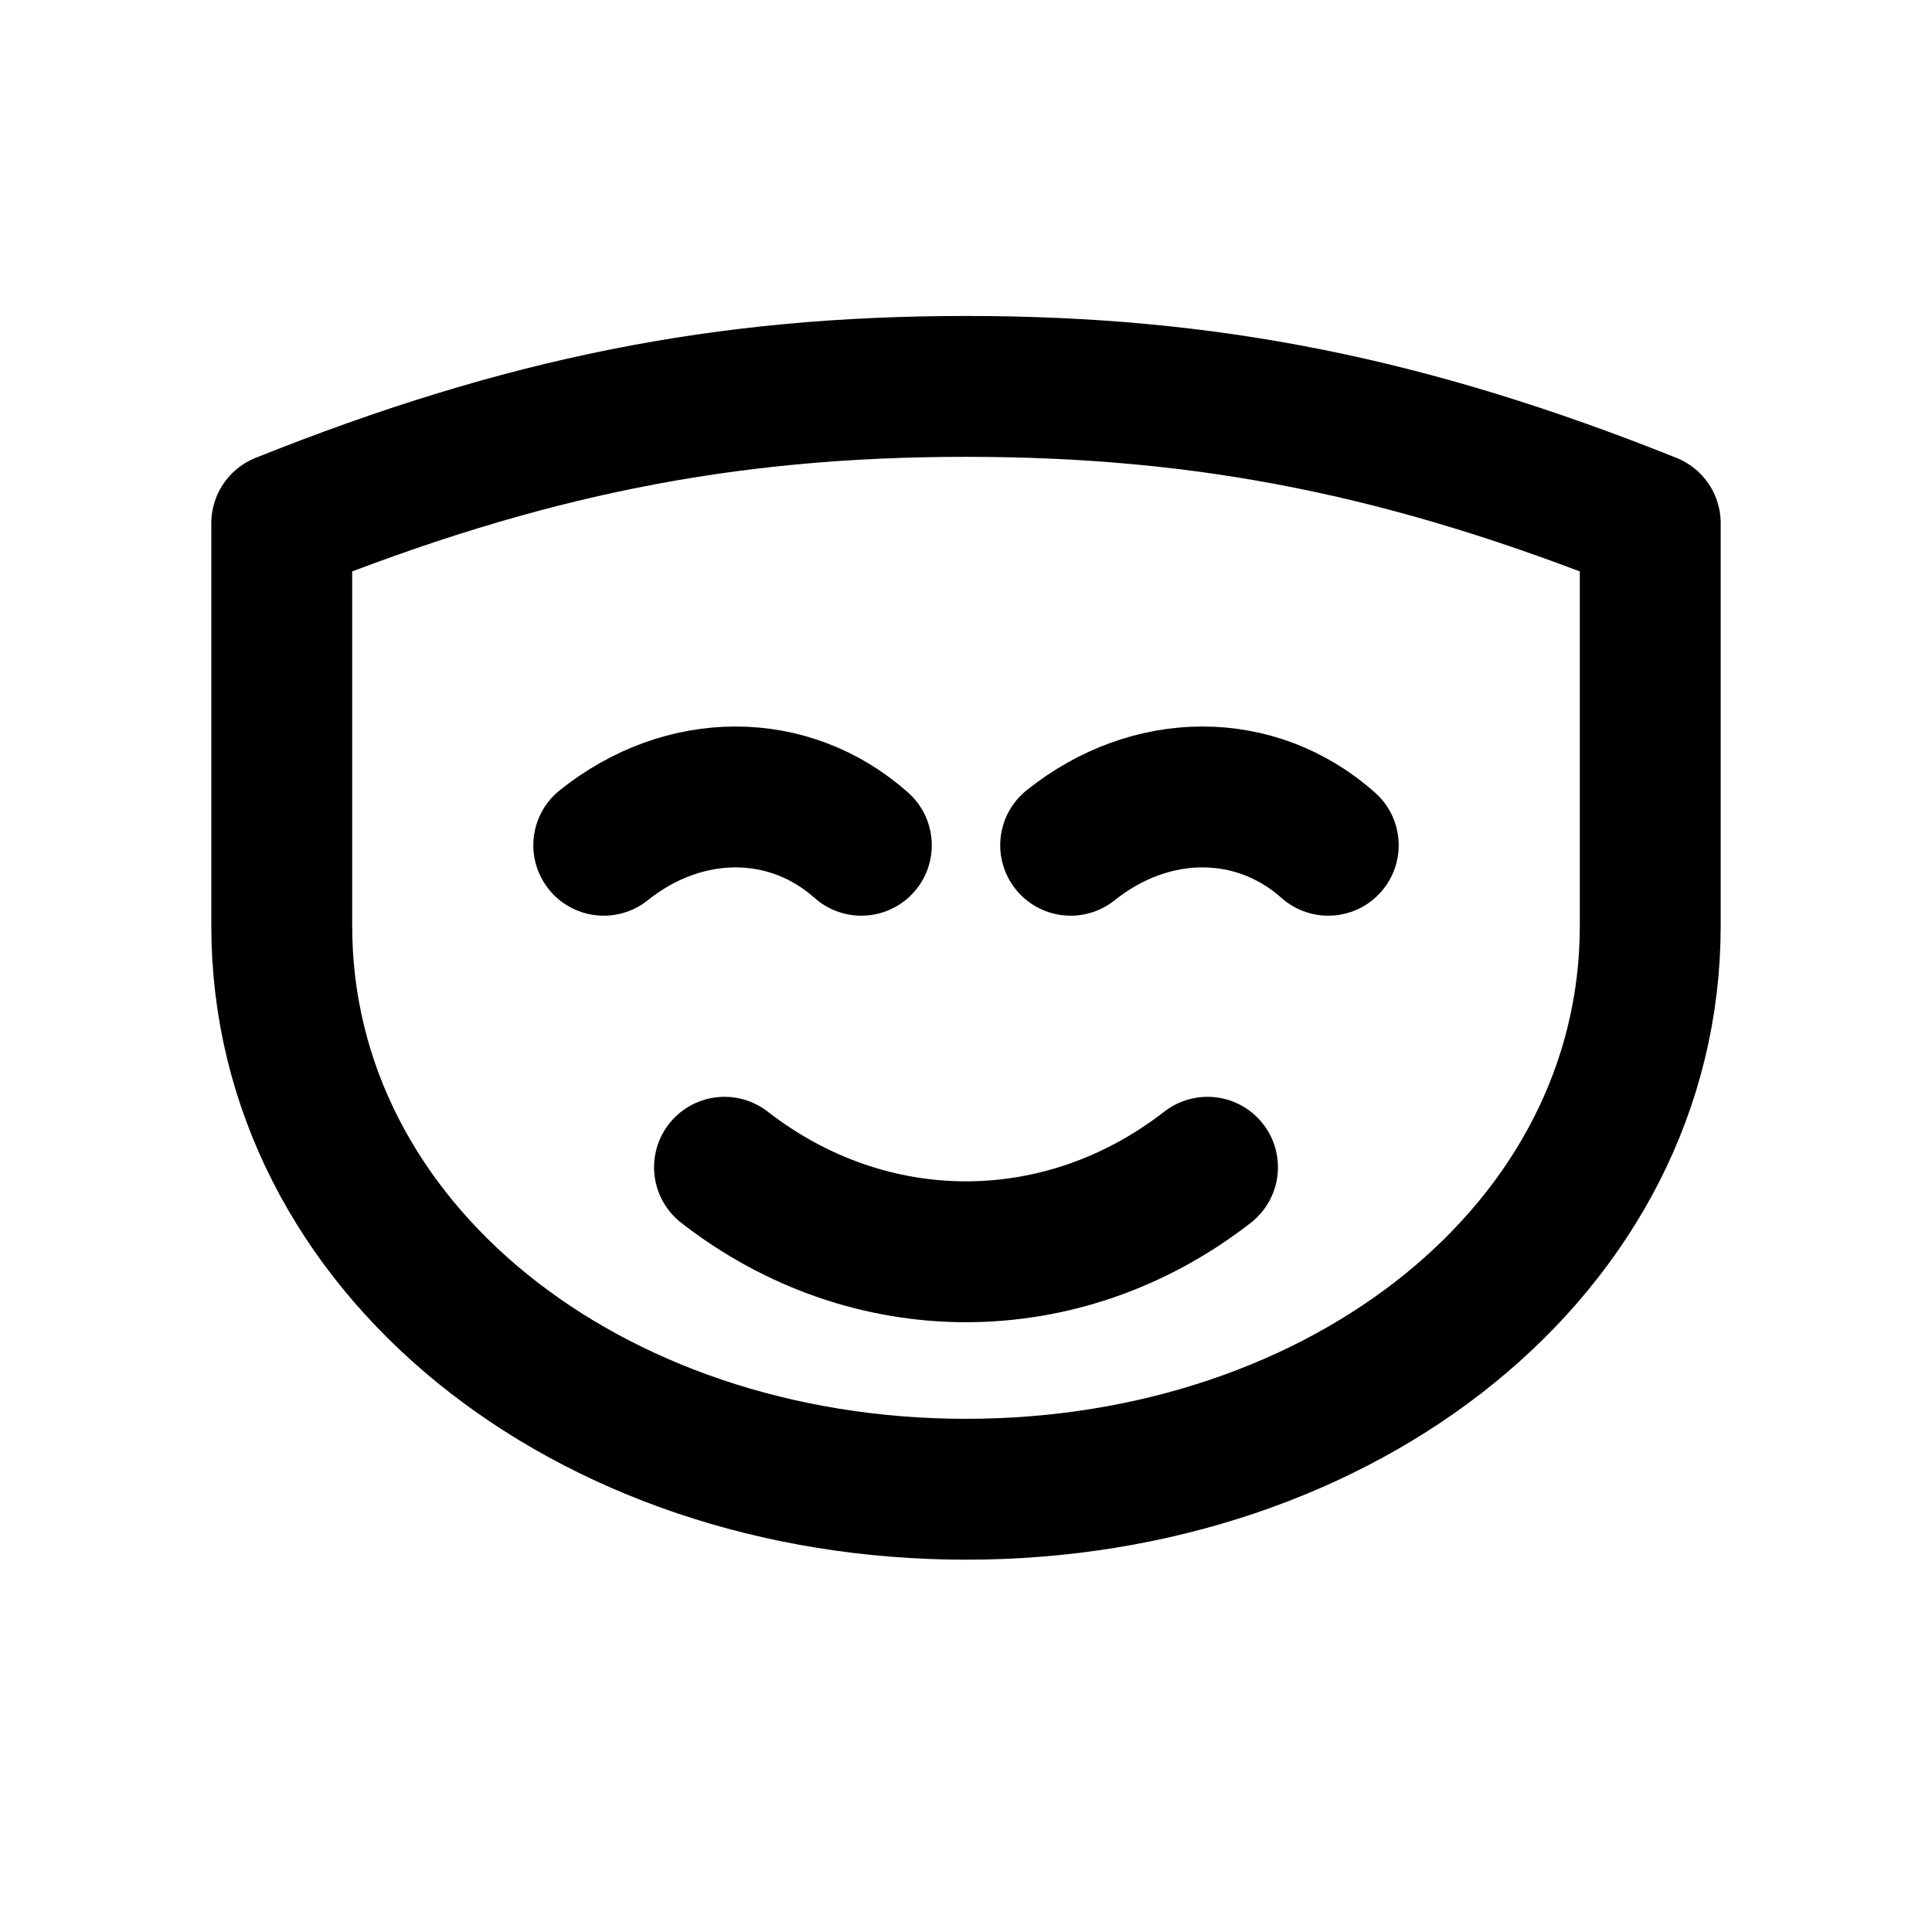
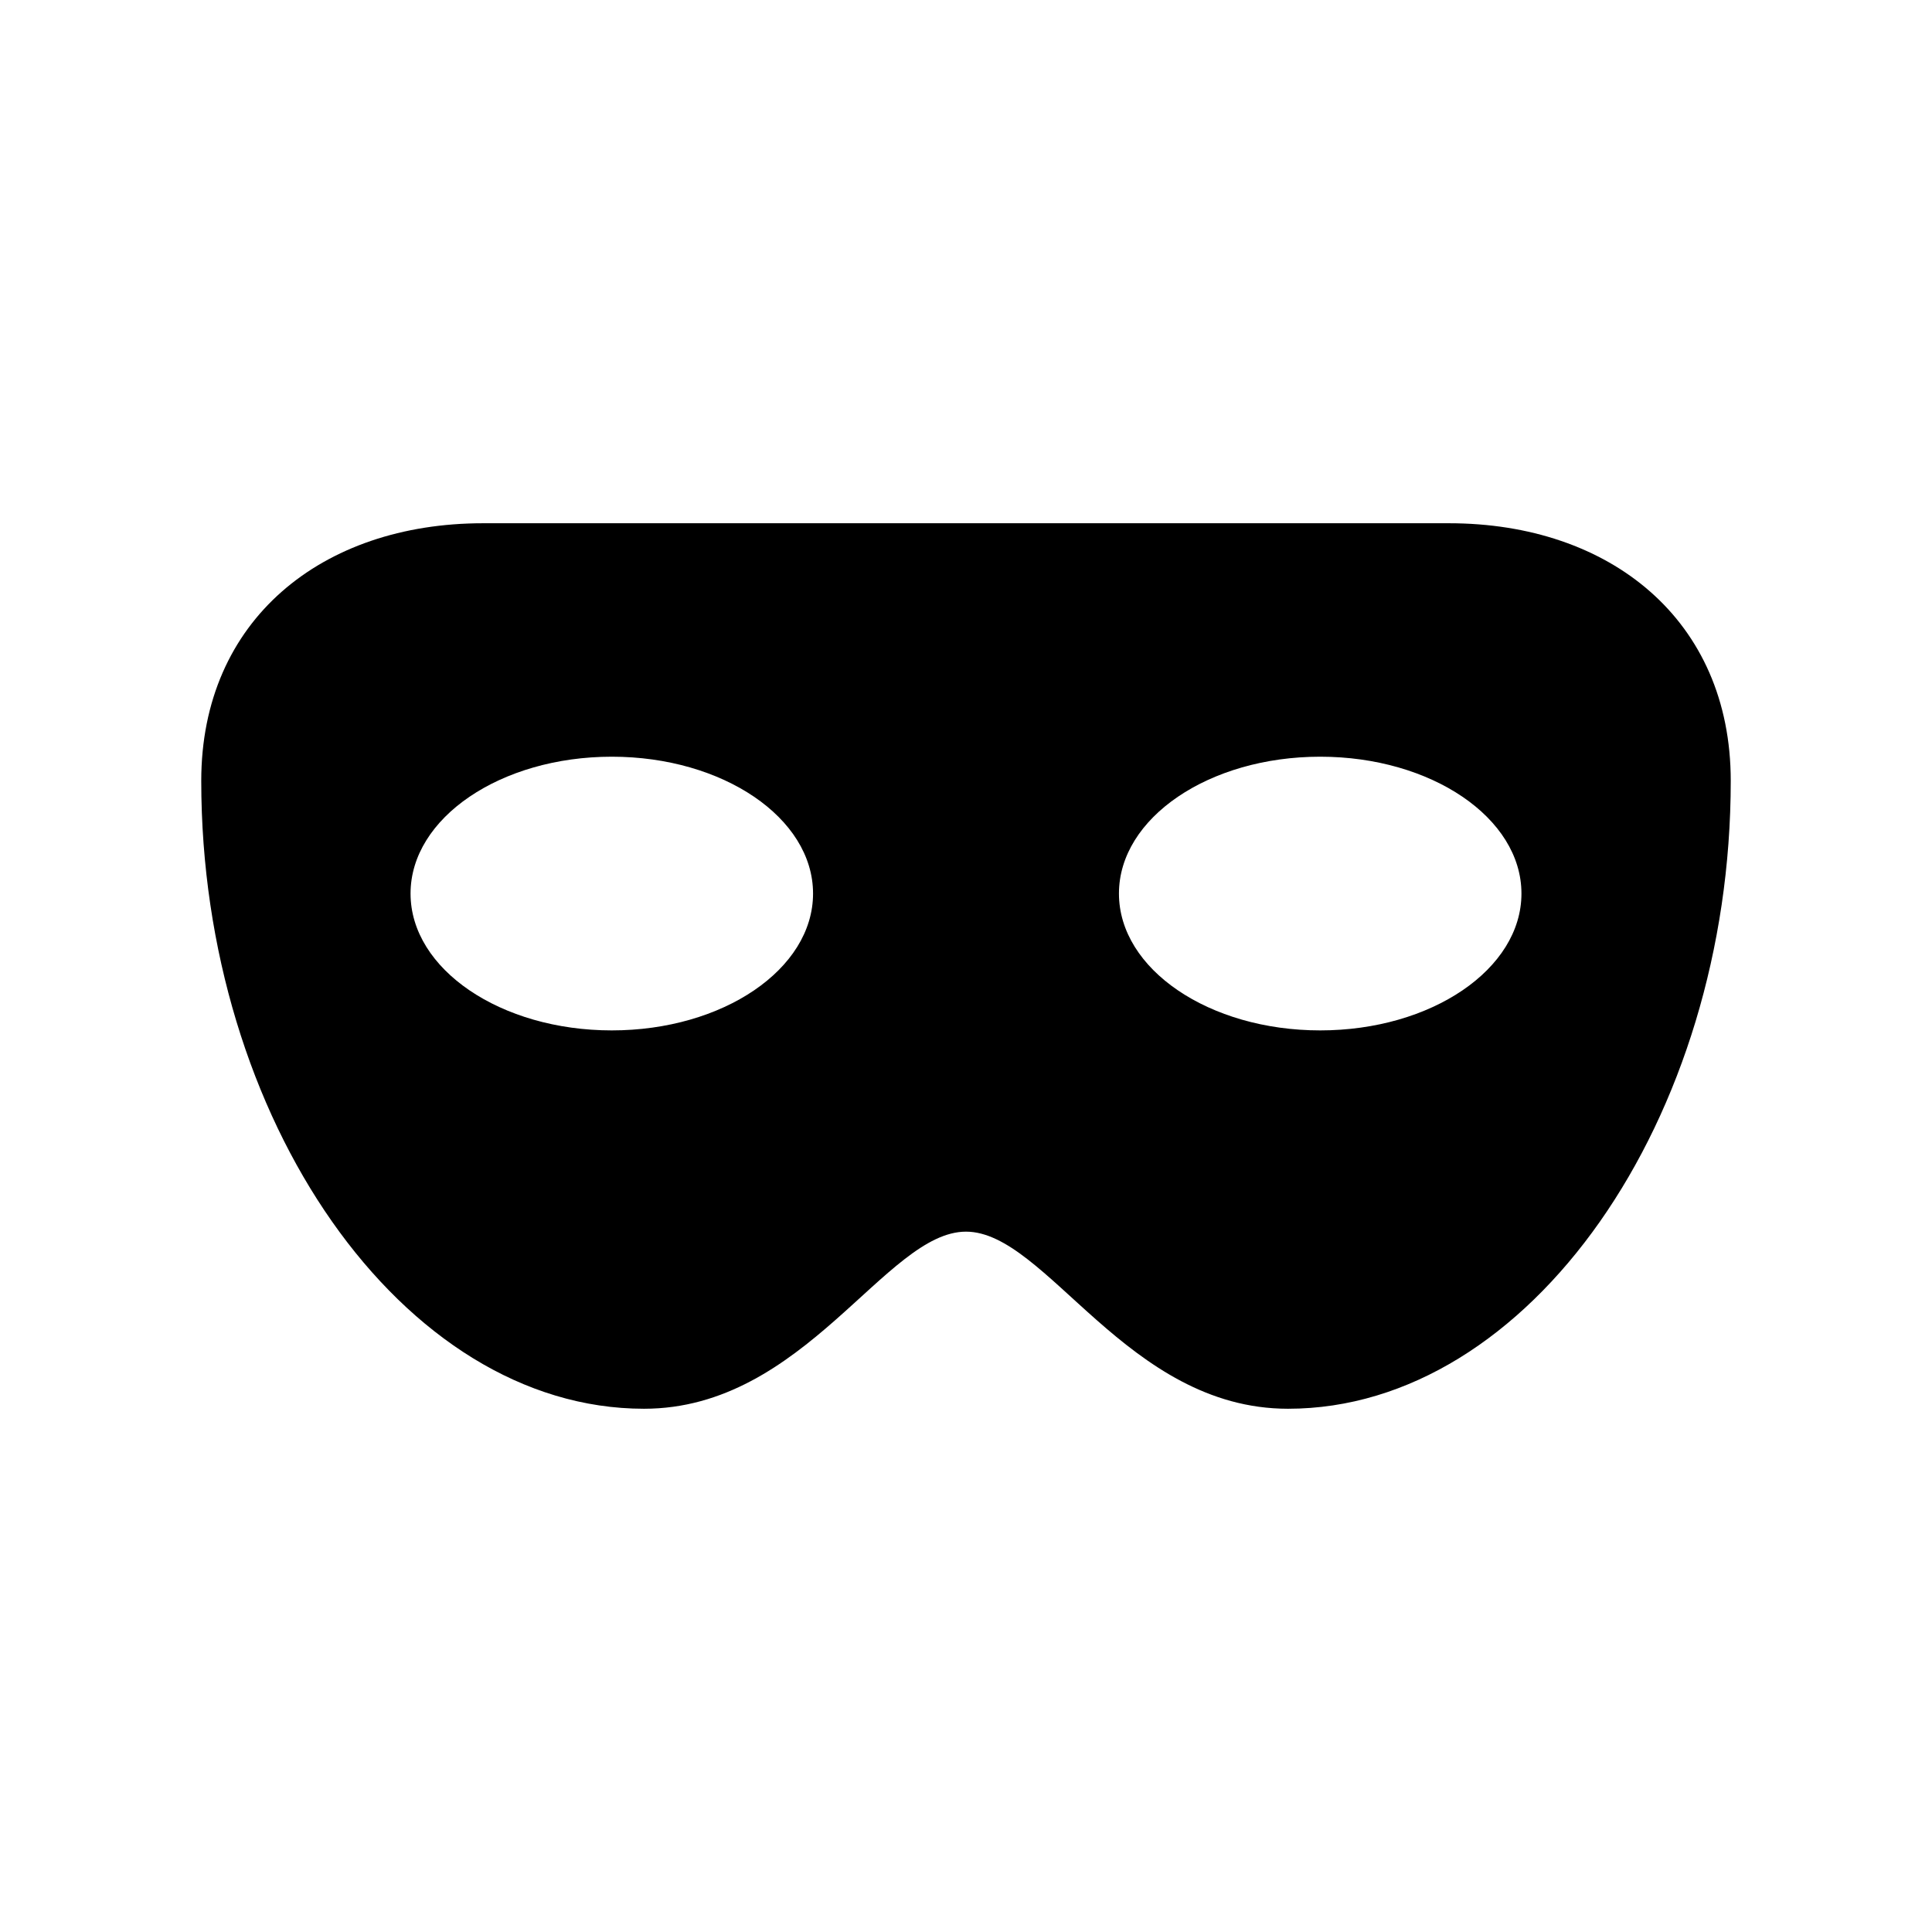
- <svg xmlns="http://www.w3.org/2000/svg" viewBox="0 0 24 24" fill="none" stroke="currentColor" stroke-width="1.75" stroke-linecap="round" stroke-linejoin="round">
-   <path d="M3.5 6.5c3-1.2 5.5-1.7 8.5-1.7s5.5.5 8.5 1.7v5c0 4-3.8 7-8.5 7s-8.5-3-8.5-7z" />
-   <path d="M7.5 10.5c1-.8 2.3-.8 3.2 0M13.3 10.5c1-.8 2.3-.8 3.2 0" />
-   <path d="M9 14.5c1.8 1.4 4.2 1.4 6 0" />
+ <svg xmlns="http://www.w3.org/2000/svg" viewBox="0 0 24 24" fill="currentColor">
+   <path fill-rule="evenodd" d="M2.5 9.7C2.5 7.7 4 6.5 6 6.5H18C20 6.5 21.5 7.7 21.5 9.7C21.5 13.9 19 17.5 16 17.5C14 17.5 13 15.3 12 15.3C11 15.3 10 17.5 8 17.5C5 17.5 2.5 13.9 2.5 9.7ZM5.1 11.1C5.1 12.04 6.22 12.8 7.6 12.8C8.98 12.8 10.1 12.04 10.1 11.1C10.1 10.16 8.98 9.4 7.6 9.4C6.22 9.4 5.1 10.16 5.1 11.1ZM13.9 11.1C13.9 12.04 15.02 12.8 16.4 12.8C17.78 12.8 18.9 12.04 18.9 11.1C18.9 10.16 17.78 9.4 16.4 9.4C15.02 9.4 13.9 10.16 13.9 11.1Z" />
</svg>
